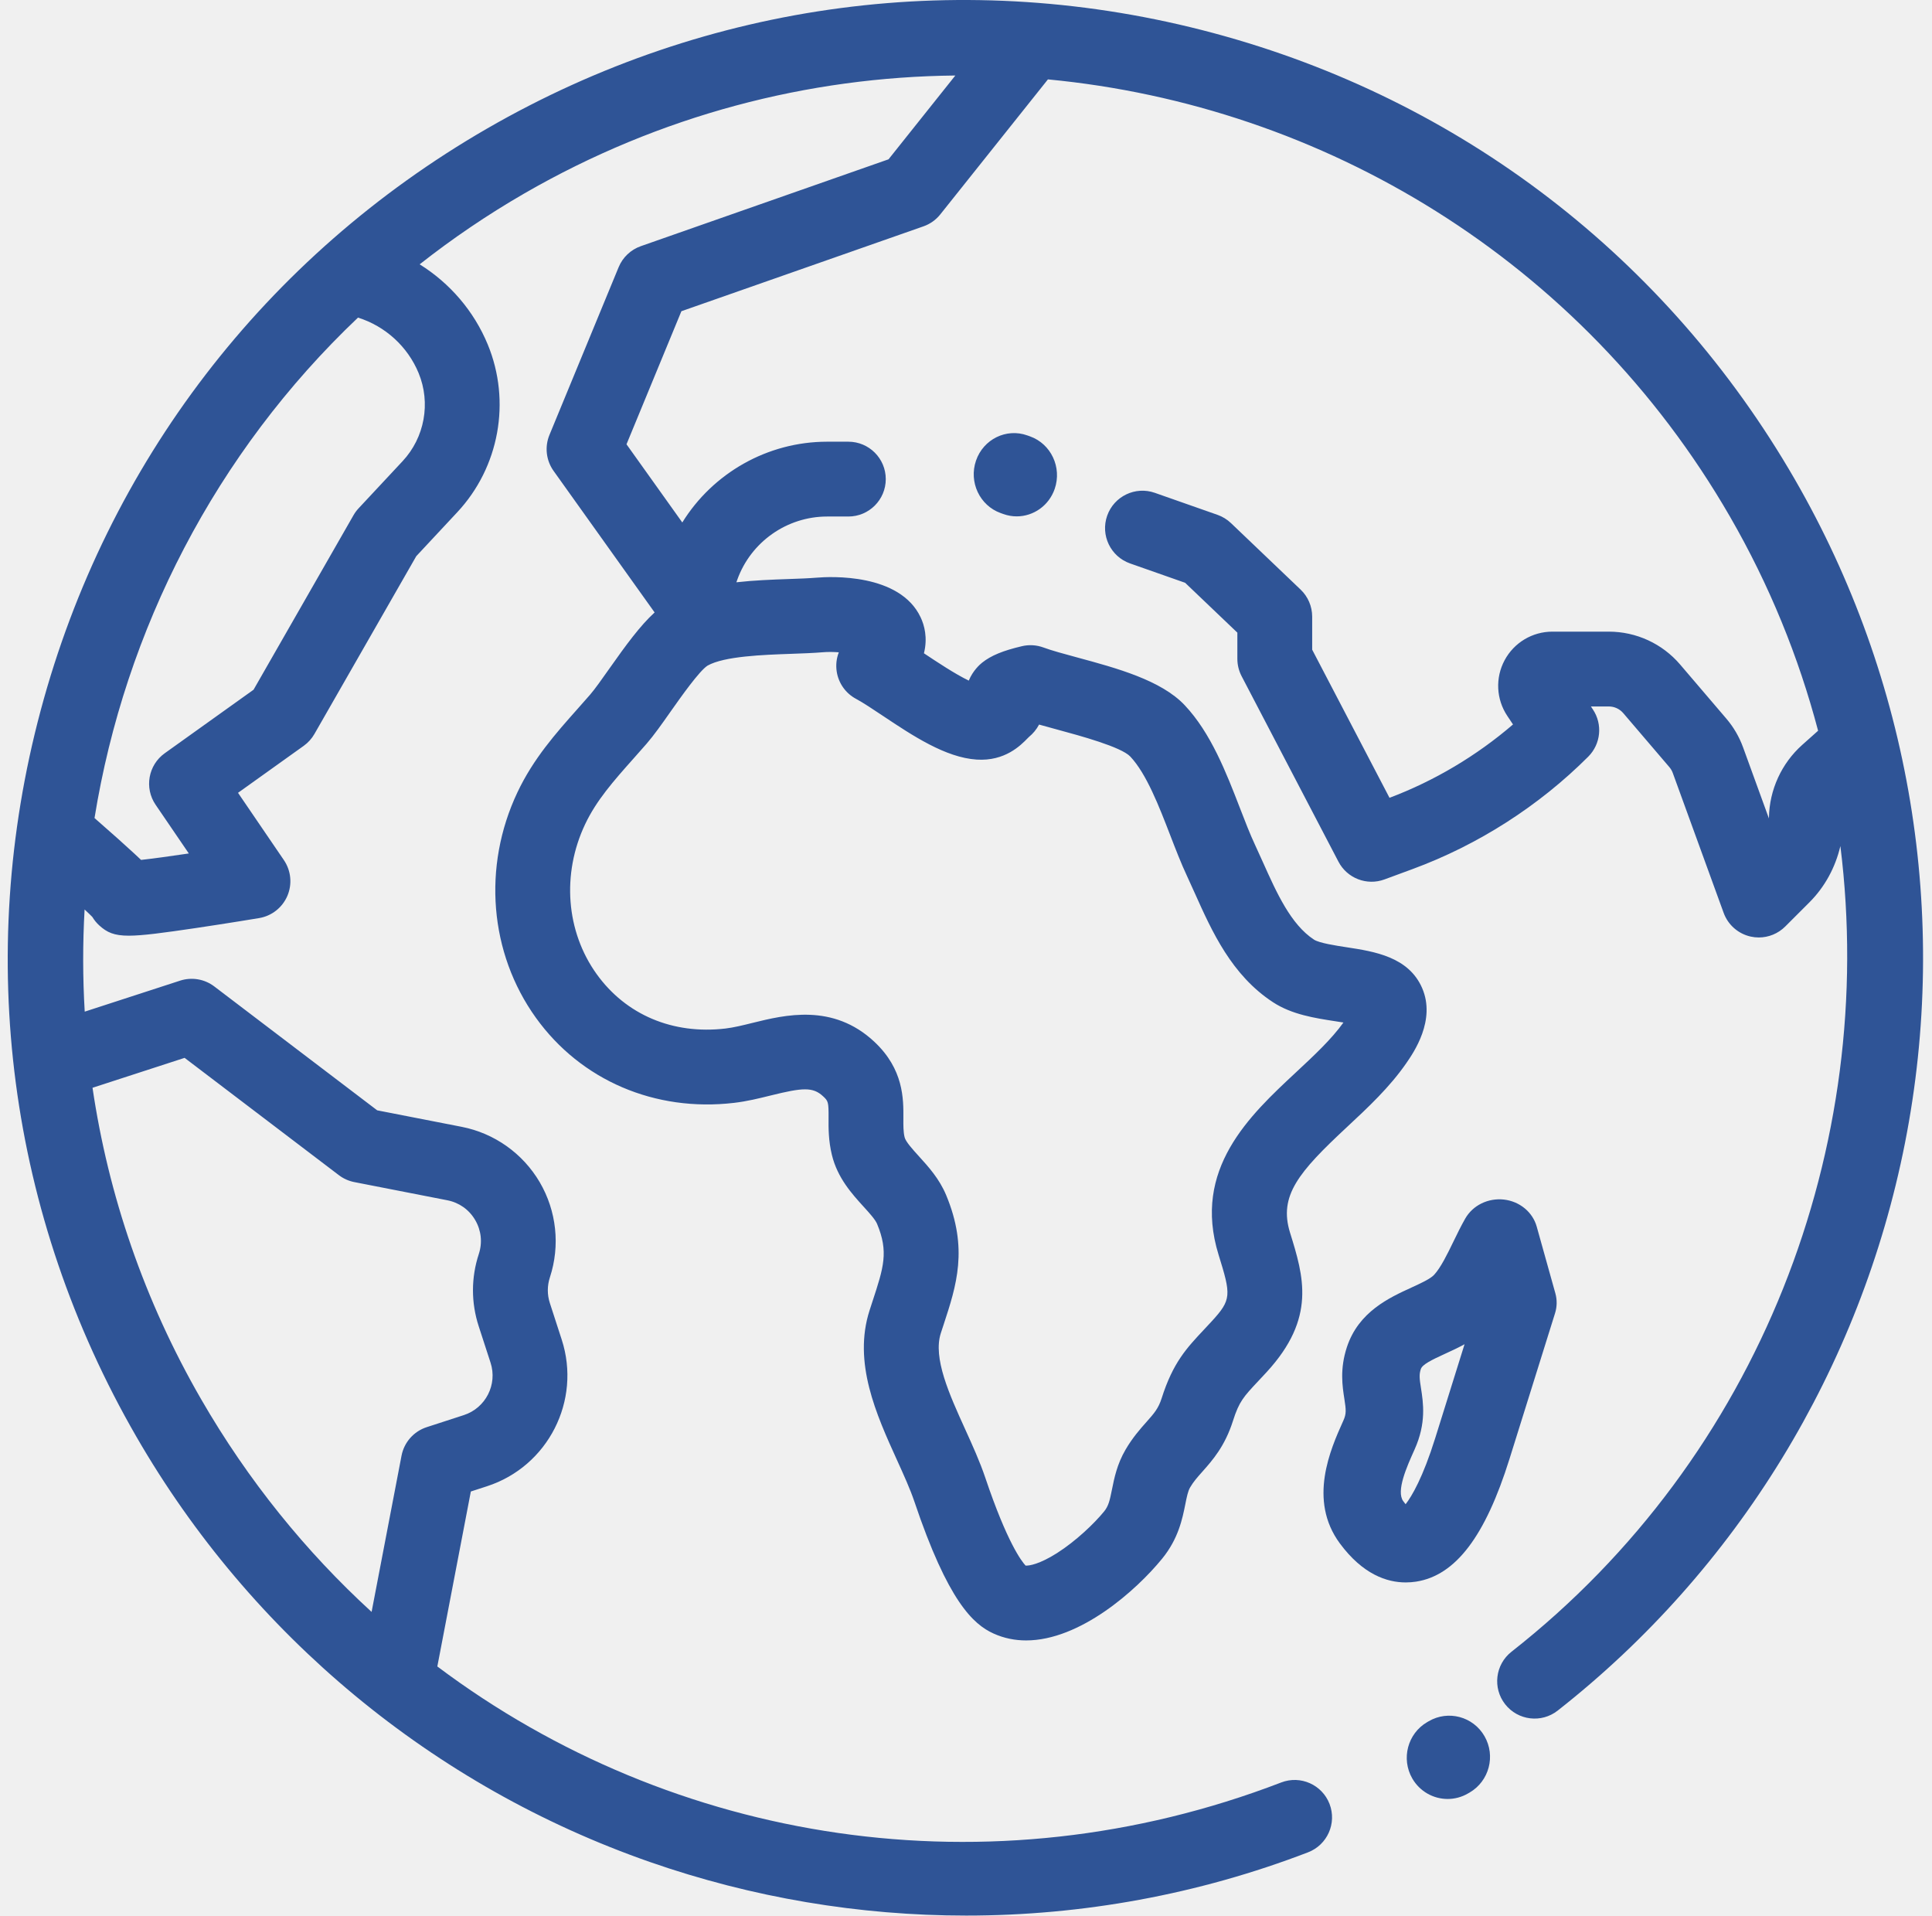
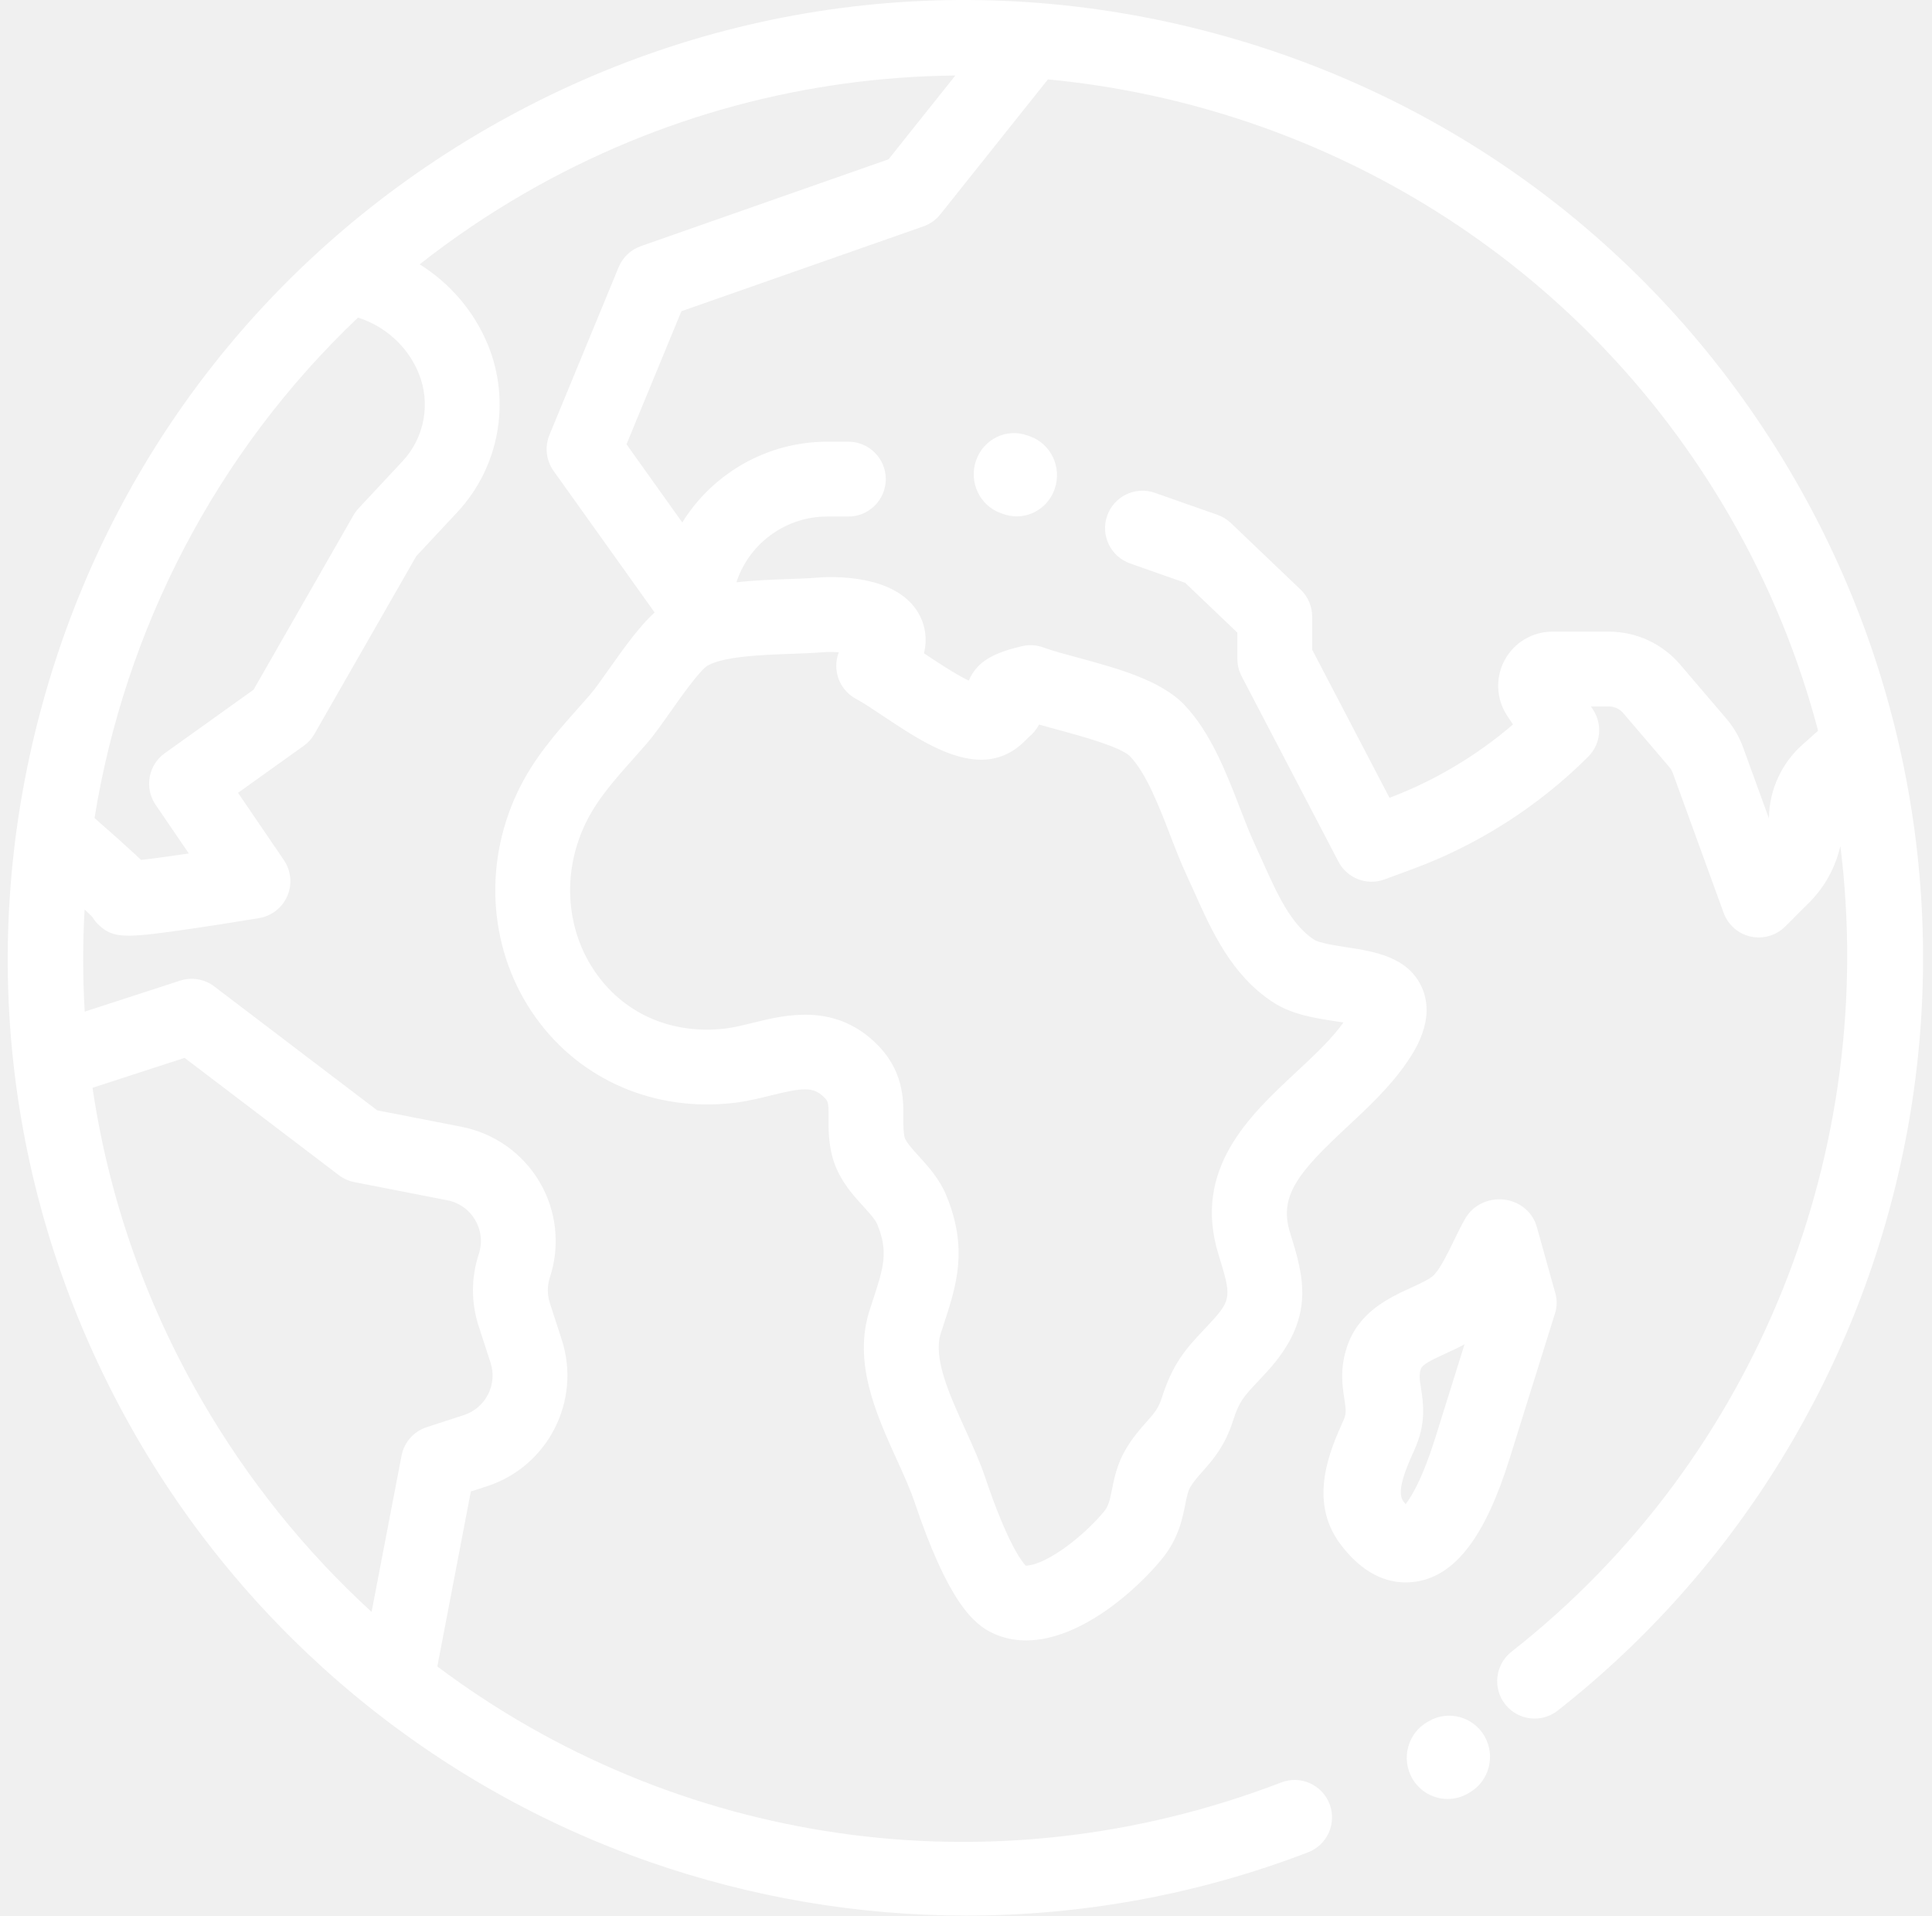
<svg xmlns="http://www.w3.org/2000/svg" width="116px" height="115px" viewBox="0 0 116 115" version="1.1">
  <g id="Page-2" stroke="none" stroke-width="1" fill="none" fill-rule="evenodd">
-     <g id="About-Us" transform="translate(-1059, -787)" fill="#2F5496">
+     <g id="About-Us" transform="translate(-1059, -787)" fill="#fff">
      <g id="Group-5" transform="translate(1059, 787)">
        <path d="M89.132,104.232 C88.453,103.051 86.953,102.649 85.78,103.334 L85.686,103.389 C84.514,104.074 84.116,105.587 84.795,106.768 C85.25,107.558 86.073,108 86.919,108 C87.336,108 87.76,107.892 88.147,107.665 L88.242,107.611 C89.413,106.925 89.812,105.413 89.132,104.232 Z" id="Fill-1" />
        <path d="M107.758,28.768 C100.081,15.47 87.684,5.958 72.852,1.984 C58.021,-1.991 42.529,0.049 29.231,7.726 C15.933,15.404 6.421,27.8 2.447,42.632 C-1.527,57.464 0.513,72.956 8.19,86.254 C15.077,98.182 26.022,107.248 39.011,111.78 C45.167,113.928 51.595,115 58.012,115 C64.989,115 71.954,113.732 78.538,111.202 C79.696,110.757 80.273,109.457 79.828,108.299 C79.383,107.142 78.083,106.563 76.926,107.009 C59.402,113.744 40.431,110.684 26.258,100.045 L28.27,89.541 L29.24,89.226 C32.904,88.036 34.916,84.086 33.726,80.422 L33.015,78.232 C32.85,77.726 32.851,77.19 33.017,76.684 C33.641,74.781 33.418,72.699 32.405,70.971 C31.391,69.244 29.683,68.032 27.718,67.648 L22.648,66.658 L12.867,59.221 C12.281,58.775 11.514,58.645 10.814,58.872 L5.087,60.733 C4.965,58.684 4.964,56.637 5.079,54.6 C5.305,54.811 5.452,54.954 5.543,55.047 C5.655,55.234 5.794,55.405 5.956,55.554 C6.424,55.979 6.847,56.173 7.737,56.173 C8.554,56.172 9.764,56.009 11.762,55.714 C13.657,55.434 15.542,55.119 15.561,55.116 C16.316,54.989 16.954,54.486 17.255,53.782 C17.555,53.077 17.476,52.269 17.045,51.636 L14.291,47.596 L18.235,44.776 C18.498,44.588 18.717,44.345 18.878,44.065 L24.993,33.39 L27.457,30.749 C29.976,28.05 30.695,24.101 29.288,20.688 C28.458,18.674 27.009,16.998 25.197,15.869 C27.16,14.325 29.253,12.901 31.477,11.616 C39.639,6.904 48.546,4.62 57.36,4.533 L53.349,9.564 L38.477,14.778 C37.873,14.99 37.387,15.449 37.144,16.041 L32.99,26.11 C32.695,26.825 32.789,27.641 33.238,28.271 L39.304,36.768 C38.436,37.561 37.59,38.716 36.58,40.149 C36.137,40.778 35.719,41.371 35.43,41.704 C35.178,41.994 34.927,42.277 34.678,42.557 C33.373,44.025 32.024,45.543 31.065,47.571 C28.958,52.032 29.384,57.216 32.176,61.101 C34.876,64.858 39.327,66.768 44.078,66.209 C44.852,66.118 45.574,65.94 46.272,65.767 C48.198,65.29 48.808,65.243 49.426,65.821 C49.726,66.102 49.754,66.155 49.748,67.11 C49.743,67.717 49.739,68.473 49.948,69.335 C50.283,70.716 51.15,71.67 51.846,72.436 C52.193,72.817 52.551,73.211 52.661,73.475 C53.361,75.154 53.056,76.083 52.388,78.121 C52.331,78.295 52.272,78.473 52.214,78.655 C51.198,81.799 52.614,84.917 53.863,87.667 C54.268,88.56 54.651,89.404 54.902,90.149 C56.921,96.141 58.435,97.514 59.65,98.066 C60.287,98.355 60.945,98.482 61.61,98.482 C64.848,98.482 68.227,95.476 69.779,93.57 C70.754,92.373 70.994,91.175 71.169,90.3 C71.256,89.864 71.325,89.521 71.456,89.296 C71.657,88.952 71.893,88.686 72.193,88.349 C72.795,87.671 73.545,86.827 74.03,85.298 C74.399,84.136 74.667,83.851 75.554,82.906 C75.709,82.742 75.873,82.566 76.05,82.374 C79.042,79.119 78.271,76.632 77.455,73.999 C76.769,71.784 77.97,70.367 80.873,67.663 C82.132,66.49 83.433,65.278 84.439,63.822 C84.88,63.185 86.219,61.246 85.39,59.324 C84.578,57.439 82.513,57.122 80.854,56.868 C80.199,56.768 79.209,56.616 78.894,56.41 C77.504,55.501 76.654,53.605 75.832,51.771 C75.668,51.406 75.506,51.046 75.343,50.696 C75.051,50.072 74.759,49.317 74.45,48.518 C73.633,46.403 72.707,44.006 71.13,42.335 C69.713,40.833 67.042,40.11 64.685,39.472 C63.892,39.257 63.144,39.055 62.651,38.872 C62.237,38.72 61.789,38.692 61.36,38.793 C60.213,39.062 59.498,39.358 58.966,39.784 C58.826,39.896 58.41,40.266 58.167,40.86 C57.344,40.465 56.214,39.711 55.518,39.248 C55.504,39.238 55.489,39.228 55.475,39.219 C55.709,38.28 55.497,37.527 55.274,37.057 C54.02,34.403 49.855,34.61 49.033,34.68 C48.566,34.719 47.976,34.74 47.351,34.762 C46.37,34.797 45.286,34.836 44.213,34.957 L44.268,34.802 C45.083,32.533 47.25,31.009 49.661,31.009 L50.937,31.009 C52.177,31.009 53.183,30.003 53.183,28.763 C53.183,27.523 52.177,26.517 50.937,26.517 L49.661,26.517 C46.081,26.517 42.803,28.401 40.966,31.366 L37.616,26.673 L40.912,18.684 L55.445,13.589 C55.844,13.449 56.195,13.2 56.458,12.869 L62.919,4.766 C79.426,6.336 94.965,15.591 103.869,31.013 C106.24,35.121 107.995,39.446 109.161,43.869 L108.209,44.718 C106.966,45.827 106.238,47.417 106.21,49.082 C106.21,49.1 106.209,49.118 106.209,49.136 L104.658,44.87 C104.427,44.234 104.086,43.65 103.646,43.136 L100.879,39.896 C99.807,38.64 98.245,37.92 96.594,37.92 L93.207,37.92 C92.004,37.92 90.906,38.579 90.338,39.638 C89.771,40.698 89.833,41.978 90.5,42.978 L90.843,43.492 C88.654,45.374 86.123,46.88 83.428,47.896 L78.785,39.003 L78.785,37.019 C78.785,36.406 78.534,35.818 78.09,35.395 L73.909,31.404 C73.678,31.184 73.404,31.015 73.103,30.909 L69.339,29.587 C68.169,29.175 66.887,29.791 66.476,30.961 C66.065,32.131 66.68,33.413 67.85,33.825 L71.157,34.987 L74.293,37.98 L74.293,39.554 C74.293,39.916 74.381,40.273 74.548,40.594 L80.361,51.727 C80.883,52.729 82.07,53.187 83.128,52.795 L84.821,52.171 C88.753,50.721 92.397,48.388 95.36,45.426 C96.117,44.668 96.235,43.483 95.64,42.592 L95.521,42.412 L96.594,42.412 C96.929,42.412 97.246,42.558 97.464,42.814 L100.231,46.053 C100.32,46.158 100.389,46.276 100.436,46.405 L103.49,54.802 C103.752,55.523 104.365,56.061 105.114,56.227 C105.276,56.263 105.438,56.28 105.6,56.28 C106.189,56.28 106.763,56.048 107.188,55.622 L108.642,54.169 C109.562,53.248 110.196,52.083 110.499,50.792 C112.746,68.807 105.683,87.442 90.752,99.161 C89.776,99.927 89.606,101.339 90.372,102.314 C91.138,103.29 92.549,103.461 93.525,102.695 C104.305,94.234 111.71,82.133 114.377,68.621 C117.07,54.978 114.719,40.824 107.758,28.768 Z M11.084,63.508 L20.345,70.549 C20.619,70.758 20.936,70.9 21.274,70.966 L26.856,72.057 C27.568,72.196 28.163,72.617 28.53,73.243 C28.897,73.869 28.974,74.594 28.748,75.284 C28.283,76.701 28.281,78.201 28.742,79.62 L29.454,81.81 C29.879,83.118 29.16,84.529 27.851,84.954 L25.619,85.679 C24.841,85.932 24.262,86.589 24.108,87.393 L22.311,96.77 C18.362,93.155 14.895,88.883 12.08,84.008 C8.646,78.061 6.501,71.718 5.555,65.304 L11.084,63.508 Z M24.173,27.685 L21.531,30.516 C21.413,30.642 21.31,30.782 21.224,30.932 L15.224,41.407 L9.892,45.22 C8.899,45.93 8.655,47.303 9.342,48.312 L11.337,51.237 C10.187,51.408 9.156,51.549 8.47,51.624 C8.338,51.498 8.2,51.369 8.057,51.237 C7.523,50.741 6.781,50.079 5.675,49.111 C7.5,37.821 12.94,27.185 21.495,19.067 C23.134,19.583 24.478,20.805 25.135,22.399 C25.874,24.192 25.496,26.267 24.173,27.685 Z M42.486,39.958 C43.487,39.394 45.813,39.312 47.51,39.252 C48.19,39.228 48.833,39.205 49.407,39.157 C49.71,39.131 50.047,39.136 50.364,39.161 C50.222,39.525 50.176,39.924 50.238,40.32 C50.346,41.017 50.776,41.623 51.397,41.955 C51.819,42.181 52.405,42.572 53.026,42.986 C54.781,44.156 56.771,45.482 58.64,45.601 C60.34,45.712 61.286,44.743 61.691,44.33 C61.724,44.297 61.754,44.265 61.787,44.235 C62.015,44.049 62.229,43.799 62.388,43.499 C62.747,43.601 63.124,43.704 63.511,43.808 C64.841,44.168 67.316,44.839 67.863,45.418 C68.835,46.448 69.592,48.408 70.26,50.138 C70.597,51.011 70.916,51.836 71.274,52.601 C71.428,52.929 71.579,53.267 71.733,53.61 C72.769,55.921 73.944,58.542 76.436,60.17 C77.566,60.909 78.951,61.121 80.173,61.309 C80.321,61.332 80.49,61.358 80.662,61.386 C79.937,62.398 78.904,63.36 77.813,64.376 C75.032,66.966 71.572,70.188 73.165,75.329 C73.918,77.757 73.953,78.019 72.743,79.335 C72.578,79.515 72.425,79.678 72.281,79.831 C71.245,80.934 70.427,81.805 69.749,83.939 C69.552,84.559 69.297,84.846 68.835,85.367 C68.464,85.784 68.003,86.303 67.578,87.031 C67.069,87.903 66.9,88.742 66.765,89.417 C66.632,90.08 66.557,90.413 66.296,90.733 C65.703,91.462 64.596,92.519 63.461,93.241 C62.405,93.911 61.789,94.003 61.579,93.99 C61.339,93.733 60.471,92.608 59.159,88.715 C58.836,87.754 58.387,86.766 57.953,85.81 C56.996,83.703 56.007,81.525 56.488,80.036 C56.545,79.86 56.601,79.689 56.657,79.521 C57.425,77.178 58.151,74.966 56.807,71.745 C56.397,70.764 55.746,70.047 55.172,69.415 C54.8,69.006 54.379,68.542 54.314,68.275 C54.235,67.95 54.237,67.574 54.24,67.139 C54.248,65.966 54.259,64.192 52.496,62.541 C50.011,60.215 47.113,60.932 45.194,61.406 C44.605,61.552 44.049,61.689 43.555,61.747 C40.4,62.117 37.583,60.927 35.824,58.479 C33.985,55.919 33.718,52.475 35.128,49.49 C35.81,48.045 36.841,46.884 38.035,45.541 C38.296,45.248 38.559,44.952 38.823,44.648 C39.261,44.144 39.743,43.46 40.252,42.736 C40.861,41.872 41.994,40.264 42.486,39.958 Z" id="Fill-2" />
        <path d="M93.386,77.642 L92.267,73.64 C92.023,72.766 91.241,72.122 90.296,72.015 C89.349,71.91 88.431,72.359 87.976,73.154 C87.721,73.6 87.492,74.072 87.27,74.529 C86.897,75.297 86.511,76.091 86.109,76.53 C85.883,76.776 85.304,77.041 84.744,77.298 C83.405,77.911 81.572,78.75 80.871,80.869 C80.437,82.184 80.599,83.224 80.718,83.983 C80.82,84.641 80.844,84.869 80.658,85.283 L80.635,85.334 C79.895,86.983 78.518,90.051 80.449,92.66 C81.826,94.521 83.275,95 84.401,95 C84.62,95.001 84.828,94.982 85.021,94.953 C87.392,94.585 89.175,92.243 90.632,87.584 L93.368,78.836 C93.489,78.447 93.496,78.034 93.386,77.642 Z M86.175,86.328 C85.432,88.704 84.775,89.813 84.395,90.305 C84.352,90.252 84.304,90.192 84.254,90.123 C83.809,89.522 84.473,88.043 84.913,87.064 L84.936,87.012 C85.645,85.434 85.456,84.221 85.318,83.336 C85.229,82.769 85.198,82.525 85.308,82.191 C85.4,81.915 85.944,81.648 86.765,81.272 C87.129,81.106 87.53,80.922 87.934,80.7 L86.175,86.328 Z" id="Fill-3" />
        <path d="M61.846,26.198 L61.682,26.14 C60.423,25.689 59.043,26.366 58.601,27.653 C58.159,28.941 58.822,30.35 60.082,30.802 L60.245,30.86 C60.51,30.955 60.779,31 61.045,31 C62.043,31 62.978,30.363 63.327,29.347 C63.769,28.059 63.106,26.649 61.846,26.198 Z" id="Fill-4" />
      </g>
    </g>
  </g>
</svg>
